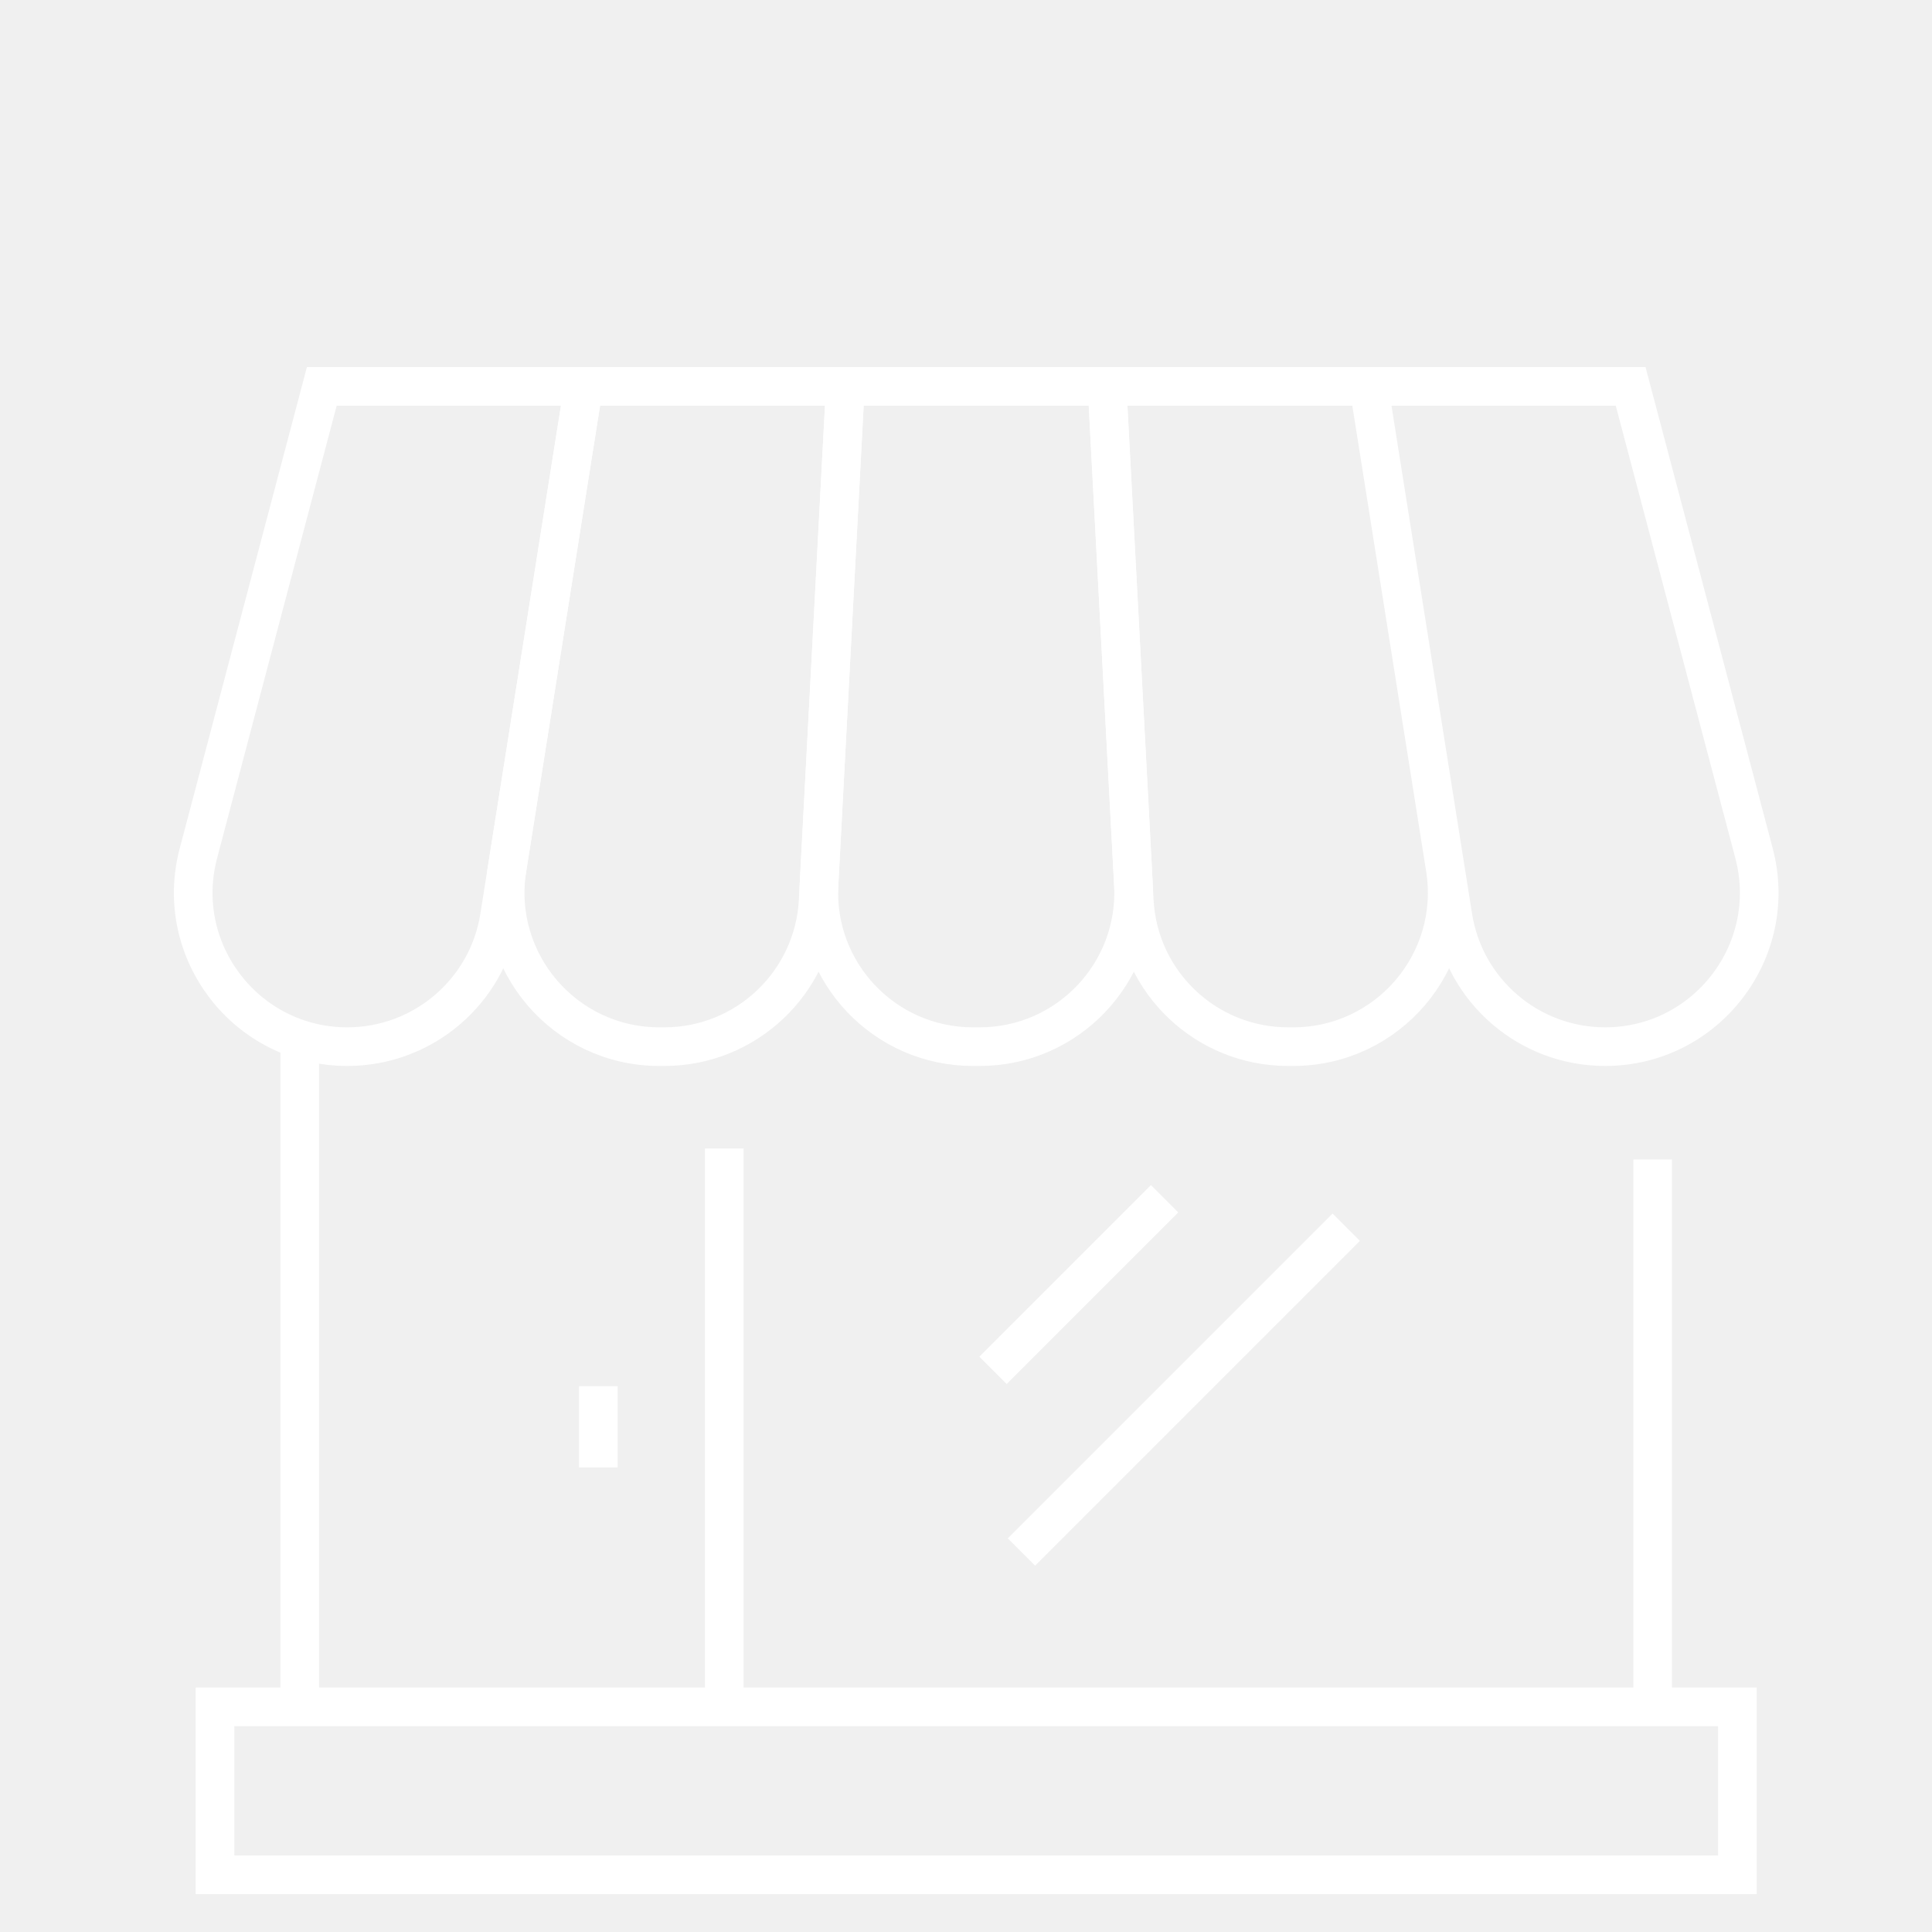
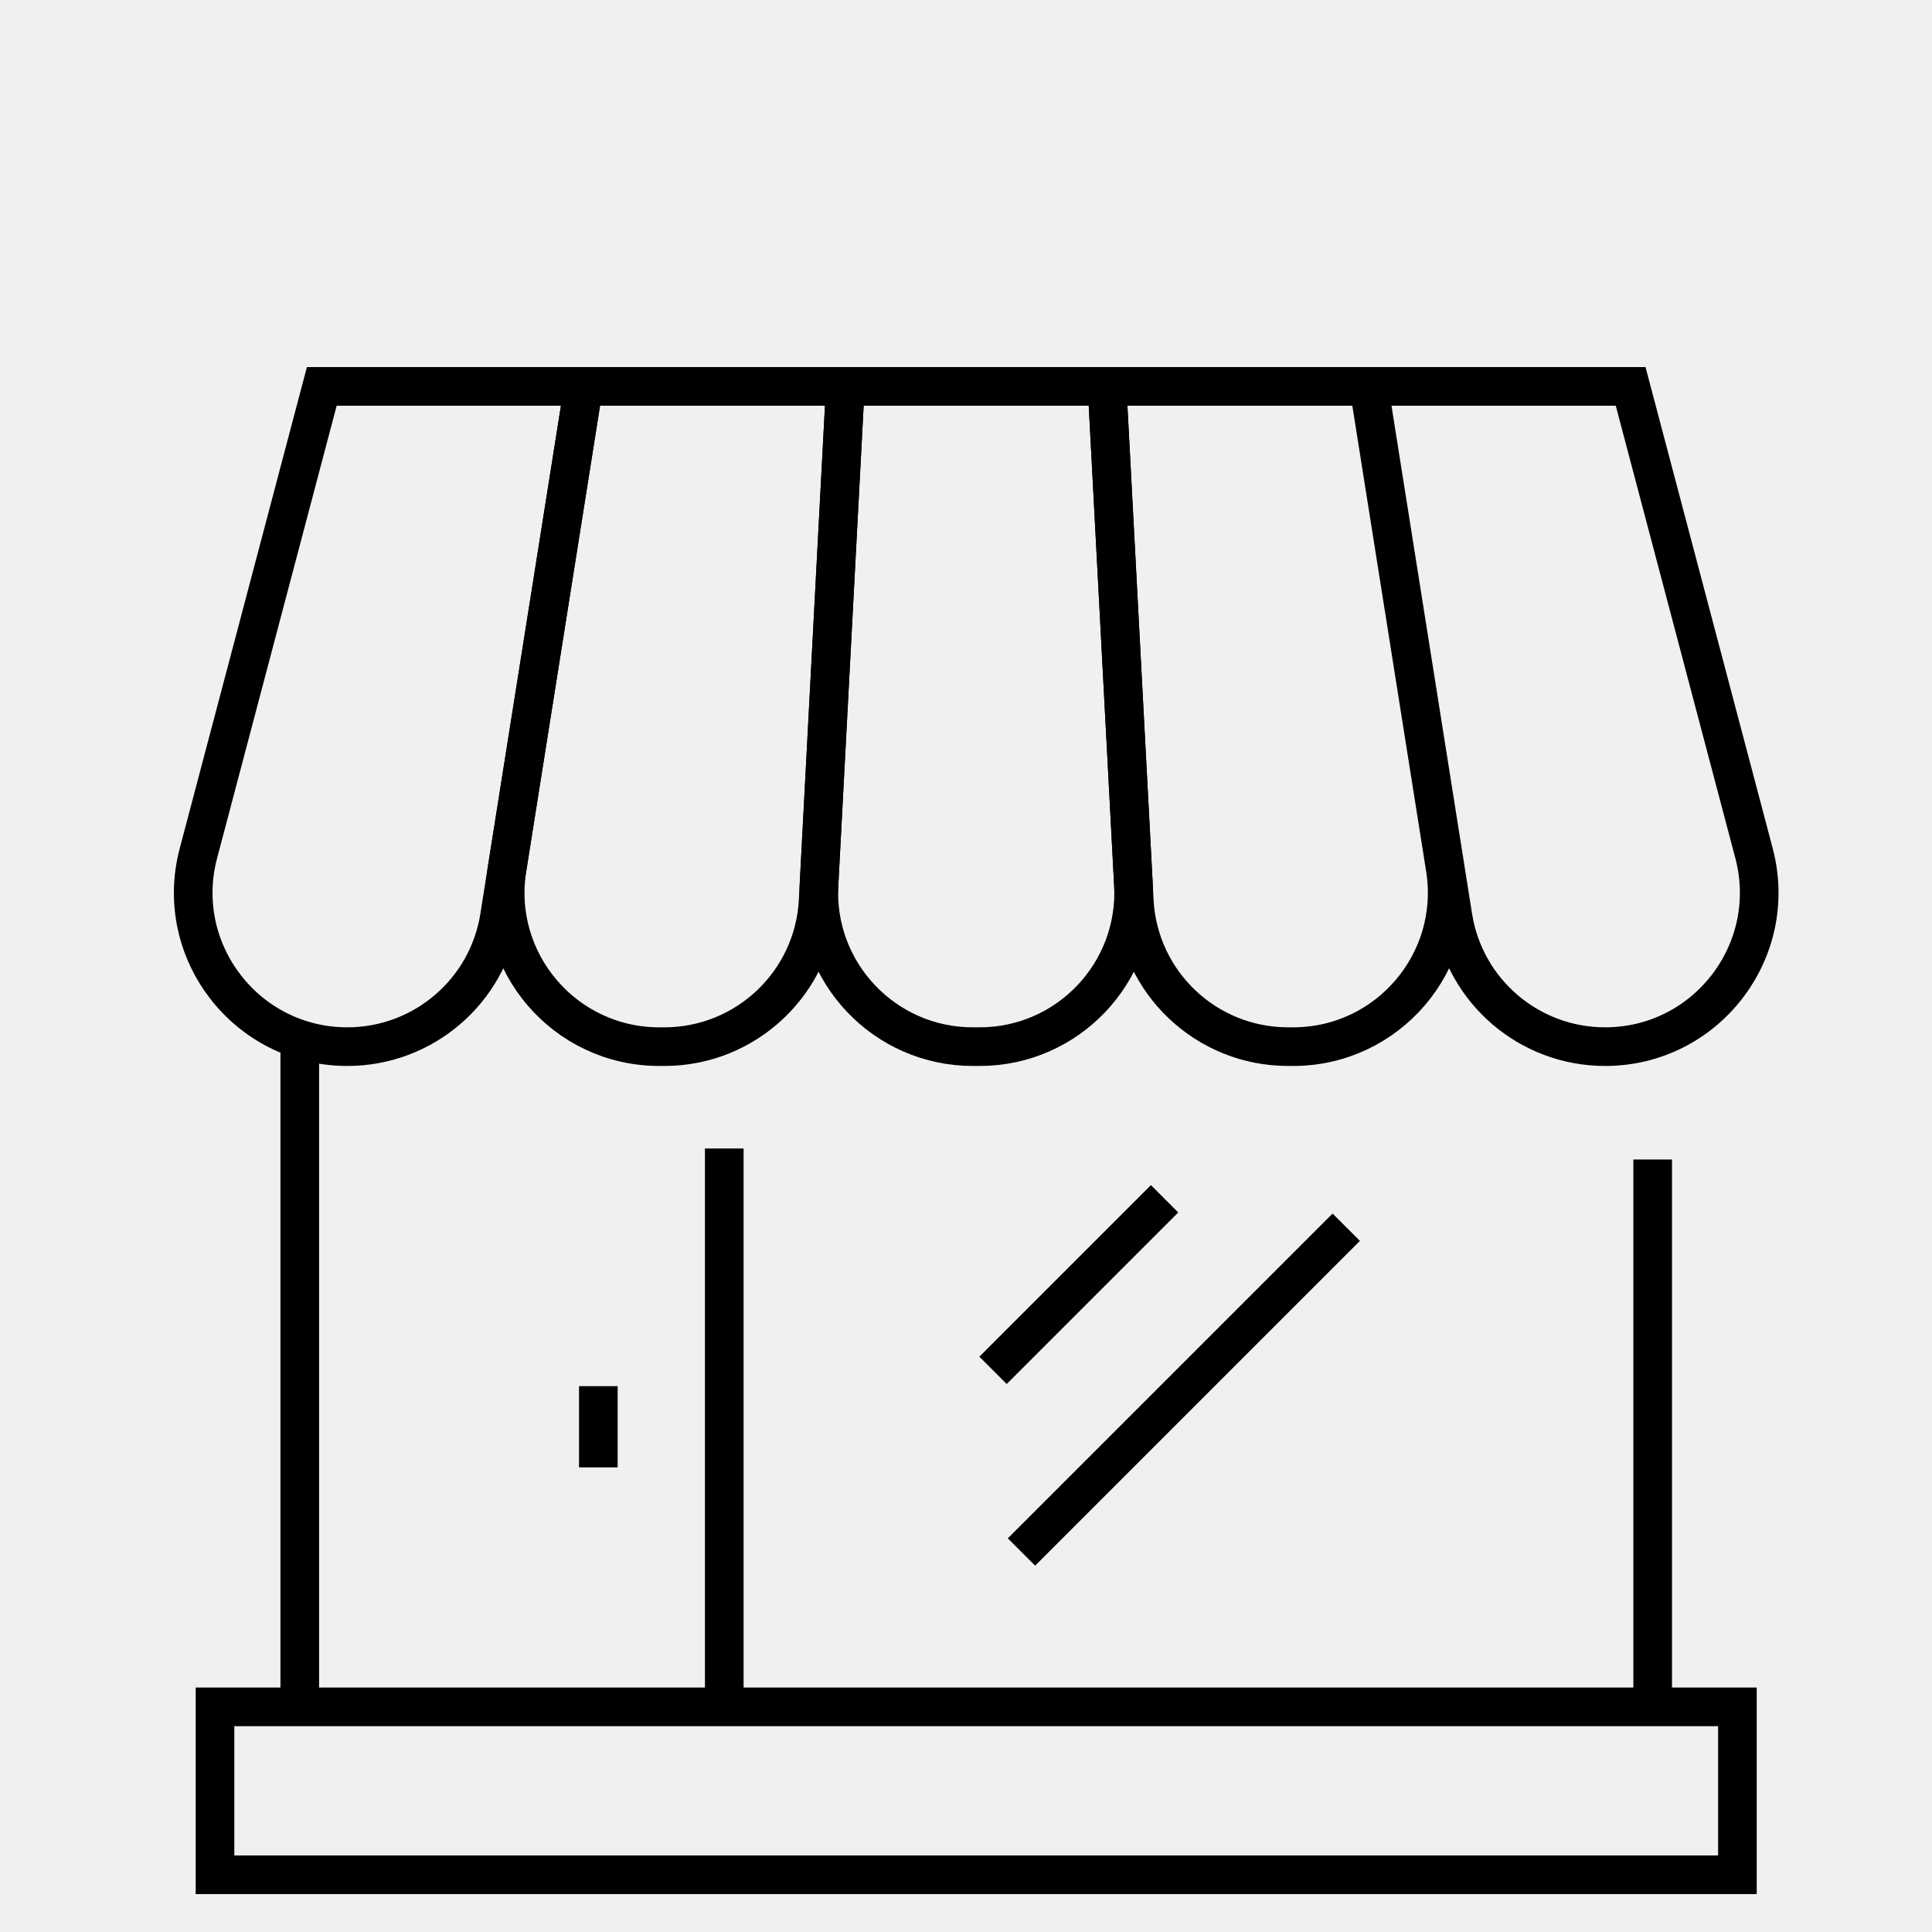
<svg xmlns="http://www.w3.org/2000/svg" width="50" height="50" viewBox="0 0 50 50">
-   <g fill="none" fill-rule="evenodd" stroke="#FFF" stroke-linecap="square">
+   <g fill="none" fill-rule="evenodd" stroke="#000" stroke-linecap="square">
    <path d="M7.758 43.471L7.758 27.379M42.771 30.508L42.771 43.471M8.988 27.087h0c-2.615 0-4.522-2.476-3.853-5.005L8.328 10h6.774l-2.176 13.725c-.307 1.936-1.976 3.362-3.938 3.362z" />
    <path d="M17.193 27.087h-.132c-2.45 0-4.321-2.19-3.937-4.611L15.103 10h6.774l-.703 13.311c-.113 2.117-1.862 3.776-3.981 3.776z" />
    <path d="M25.352 27.087h-.175c-2.285 0-4.102-1.915-3.981-4.197L21.877 10h6.774l.682 12.89c.12 2.282-1.696 4.197-3.981 4.197z" />
    <path d="M33.467 27.087h-.131c-2.12 0-3.87-1.66-3.981-3.776L28.65 10h6.775l1.978 12.476c.384 2.42-1.486 4.611-3.937 4.611zM41.54 27.087h0c-1.961 0-3.63-1.426-3.937-3.362L35.426 10h6.775l3.193 12.082c.668 2.529-1.24 5.005-3.854 5.005zM18.744 44.173L18.744 30.222M15.485 36.373L15.485 37.476M29.786 31.378L26.053 35.111M34.487 32.114L26.789 39.812M5.564 48.519L44.964 48.519 44.964 44.174 5.564 44.174z" />
  </g>
</svg>
